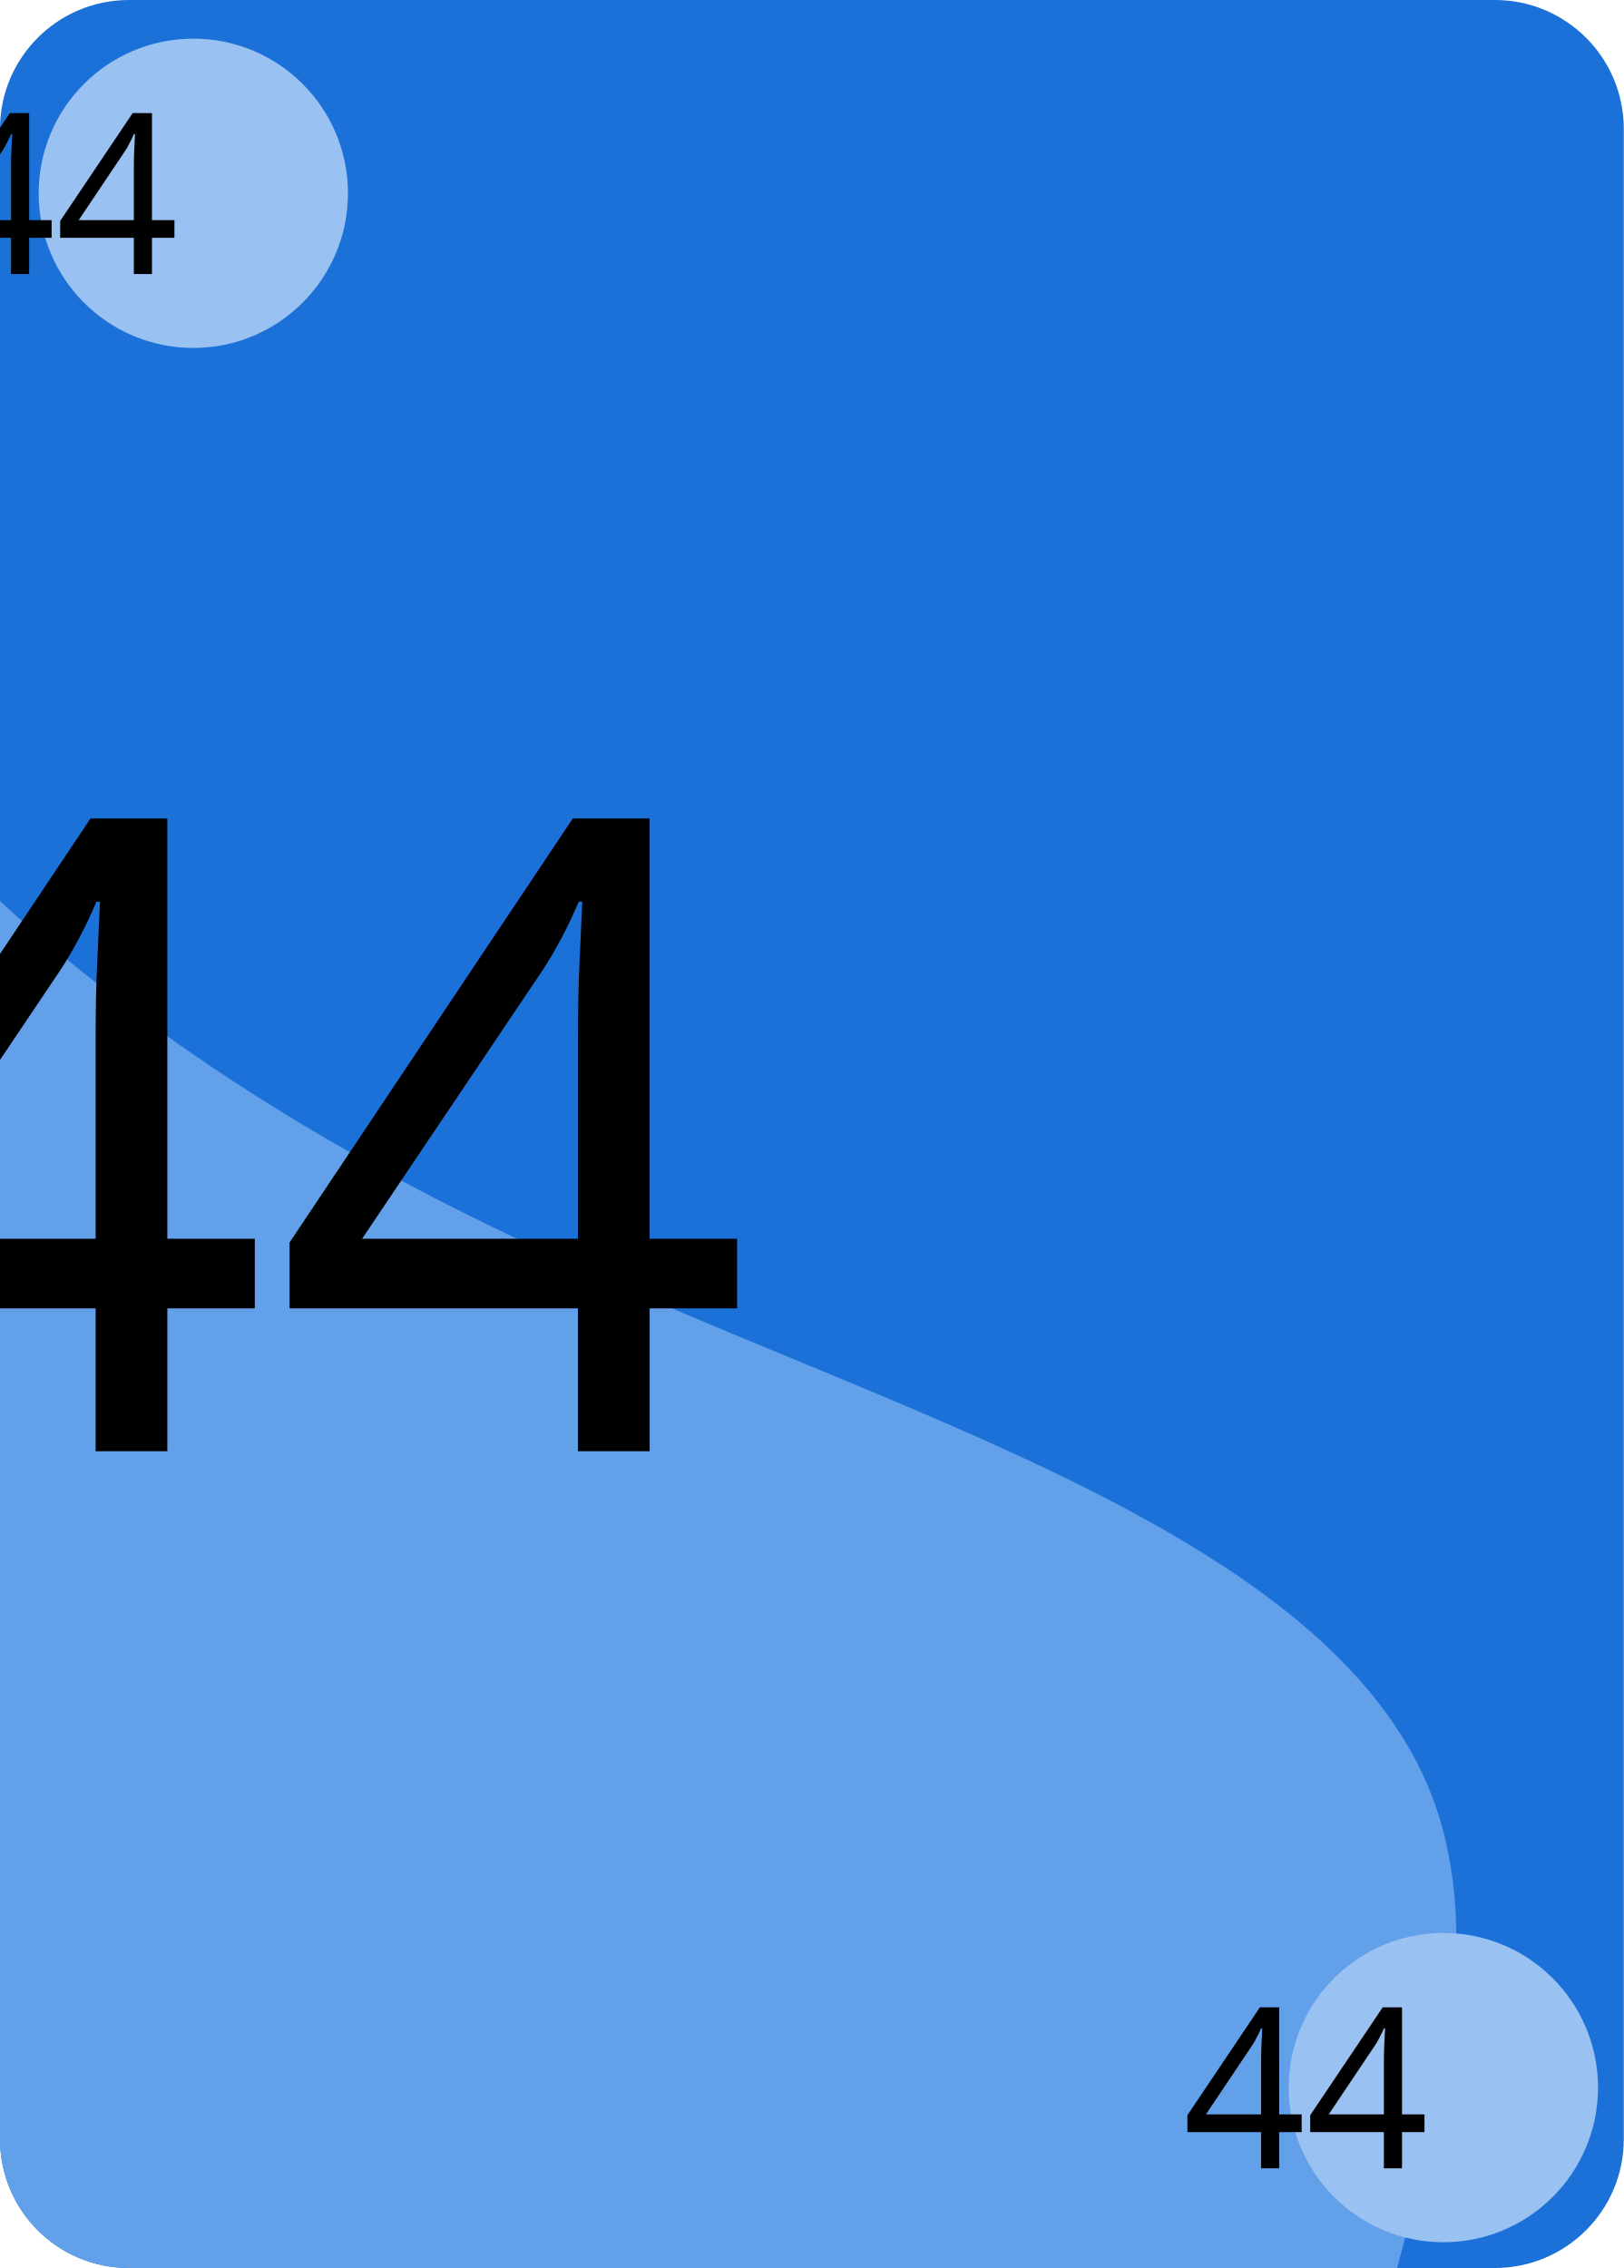
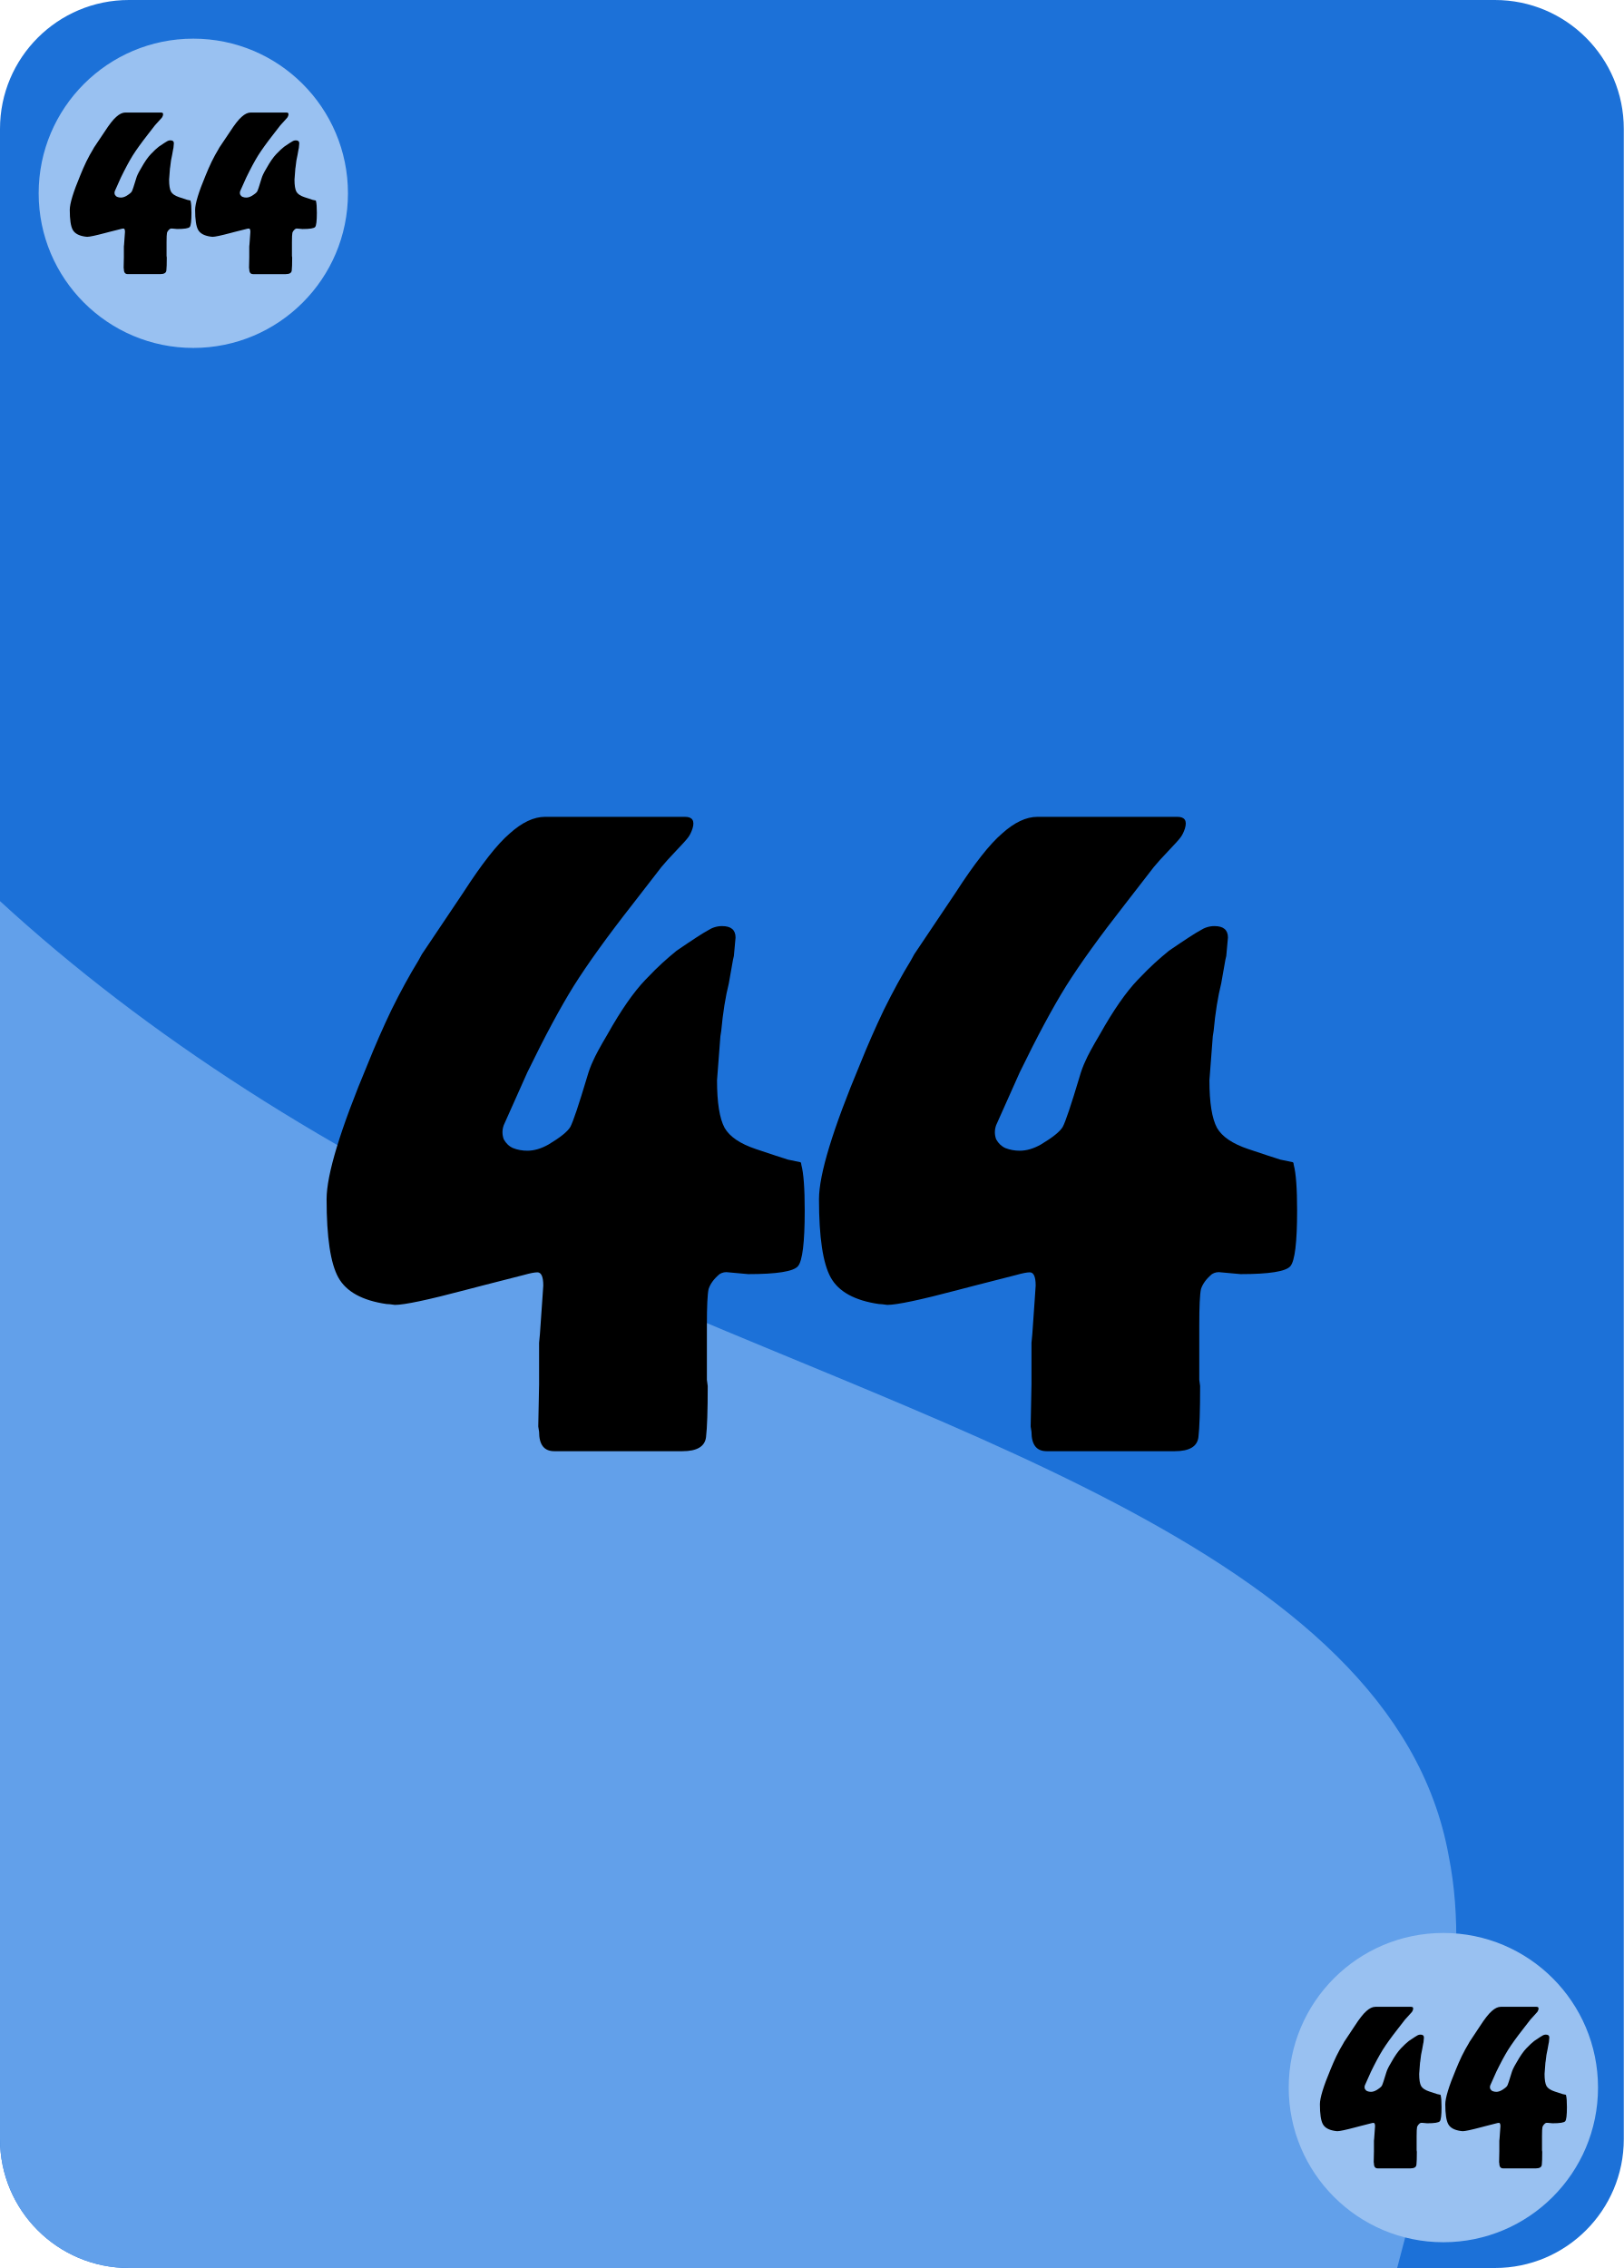
- <svg xmlns="http://www.w3.org/2000/svg" id="svg8" version="1.1" viewBox="0 0 63 88" height="88mm" width="63mm">
+ <svg xmlns="http://www.w3.org/2000/svg" width="63mm" height="88mm" viewBox="0 0 63 88" version="1.1" id="svg8">
  <defs id="defs2" />
  <g id="layer1">
-     <rect ry="5" y="0" x="0" height="88" width="63" id="rect1402" style="fill:#1c71d8;stroke-width:0.001;paint-order:markers fill stroke" />
-     <path transform="scale(0.2645833)" d="m 0,132.148 v 181.553 c 0,10.469 8.429,18.896 18.898,18.896 H 204.875 c 5.721,-21.578 11.044,-42.972 7.574,-60.365 C 204.325,226.761 134.182,209.08 80.49,183.836 48.37,169.163 21.499,151.896 0,132.148 Z" style="fill:#62a0ea;stroke-width:1.009" id="path1474" />
+     <rect style="fill:#1c71d8;stroke-width:0.001;paint-order:markers fill stroke" id="rect1402" width="63" height="88" x="0" y="0" ry="5" />
+     <path id="path1474" style="fill:#62a0ea;stroke-width:1.009" d="m 0,132.148 v 181.553 c 0,10.469 8.429,18.896 18.898,18.896 H 204.875 c 5.721,-21.578 11.044,-42.972 7.574,-60.365 C 204.325,226.761 134.182,209.08 80.49,183.836 48.37,169.163 21.499,151.896 0,132.148 Z" transform="scale(0.2645833)" />
  </g>
  <g id="layer2">
-     <circle r="6" cy="7.5" cx="7.5" id="path1411" style="fill:#99c1f1;stroke-width:0.001;paint-order:markers fill stroke" />
-     <circle style="fill:#99c1f1;stroke-width:0.001;paint-order:markers fill stroke" id="path1411-3" cx="56" cy="81" r="6" />
+     <circle style="fill:#99c1f1;stroke-width:0.001;paint-order:markers fill stroke" id="path1411" cx="7.5" cy="7.5" r="6" />
+     <circle r="6" cy="81" cx="56" id="path1411-3" style="fill:#99c1f1;stroke-width:0.001;paint-order:markers fill stroke" />
  </g>
  <g id="layer3">
-     <text transform="scale(0.9782379,1.022246)" id="text1431" y="55.081" x="32.518" style="font-style:normal;font-variant:normal;font-weight:normal;font-stretch:normal;font-size:33.441px;line-height:1.35;font-family:Emmett;-inkscape-font-specification:Emmett;text-align:center;text-anchor:middle;stroke-width:0.174" xml:space="preserve">
-       <tspan style="font-style:normal;font-variant:normal;font-weight:normal;font-stretch:normal;font-family:Emmett;-inkscape-font-specification:Emmett;stroke-width:0.174" y="55.081" x="32.518" id="tspan1429">44</tspan>
-     </text>
-     <text xml:space="preserve" style="font-style:normal;font-variant:normal;font-weight:normal;font-stretch:normal;font-size:8.515px;line-height:1.35;font-family:Emmett;-inkscape-font-specification:Emmett;text-align:center;text-anchor:middle;stroke-width:0.044" x="57.327" y="82.303" id="text1431-3" transform="scale(0.9782379,1.022246)">
-       <tspan id="tspan1429-2" x="57.327" y="82.303" style="font-style:normal;font-variant:normal;font-weight:normal;font-stretch:normal;font-family:Emmett;-inkscape-font-specification:Emmett;stroke-width:0.044">44</tspan>
-     </text>
-     <text transform="scale(0.9782379,1.022246)" id="text1431-3-3" y="10.402" x="7.748" style="font-style:normal;font-variant:normal;font-weight:normal;font-stretch:normal;font-size:8.515px;line-height:1.35;font-family:Emmett;-inkscape-font-specification:Emmett;text-align:center;text-anchor:middle;stroke-width:0.044" xml:space="preserve">
-       <tspan style="font-style:normal;font-variant:normal;font-weight:normal;font-stretch:normal;font-family:Emmett;-inkscape-font-specification:Emmett;stroke-width:0.044" y="10.402" x="7.748" id="tspan1429-2-5">44</tspan>
-     </text>
+     <g style="font-style:normal;font-variant:normal;font-weight:normal;font-stretch:normal;font-size:33.441px;line-height:1.35;font-family:Emmett;-inkscape-font-specification:Emmett;text-align:center;text-anchor:middle;stroke-width:0.174" id="text1431" transform="scale(0.9782379,1.022246)" aria-label="44">
+       <path id="path842" style="font-style:normal;font-variant:normal;font-weight:normal;font-stretch:normal;font-family:Emmett;-inkscape-font-specification:Emmett;stroke-width:0.174" d="m 18.373,33.88 q 1.104,-1.639 1.839,-2.241 0.736,-0.635 1.405,-0.635 h 5.551 q 0.435,0 0.301,0.435 -0.067,0.201 -0.167,0.334 -0.1,0.134 -0.502,0.535 -0.368,0.368 -0.568,0.602 -0.167,0.201 -1.137,1.405 -1.505,1.839 -2.341,3.11 -0.803,1.237 -1.839,3.277 l -0.936,2.006 q -0.1,0.268 0,0.535 0.134,0.234 0.368,0.334 0.268,0.1 0.568,0.1 0.401,0 0.836,-0.234 0.702,-0.401 0.869,-0.669 0.167,-0.301 0.669,-1.906 0.1,-0.334 0.234,-0.602 0.134,-0.301 0.568,-1.003 0.803,-1.371 1.505,-2.073 0.435,-0.435 0.669,-0.635 0.268,-0.234 0.568,-0.468 0.97,-0.635 1.237,-0.769 0.268,-0.167 0.568,-0.167 0.535,0 0.535,0.435 l -0.067,0.702 -0.033,0.134 -0.167,0.903 q -0.201,0.769 -0.301,1.806 l -0.033,0.201 -0.134,1.672 q 0,1.271 0.301,1.806 0.301,0.502 1.237,0.803 0.936,0.301 1.271,0.401 0.334,0.067 0.502,0.1 0.033,0.033 0.033,0.1 0.134,0.468 0.134,1.739 0,1.806 -0.268,2.107 -0.268,0.301 -1.973,0.301 l -0.769,-0.067 q -0.201,-0.033 -0.368,0.067 -0.334,0.268 -0.435,0.568 -0.067,0.301 -0.067,1.371 v 2.073 l 0.033,0.234 q 0,1.405 -0.067,1.94 -0.067,0.535 -0.936,0.535 h -5.083 q -0.602,0 -0.602,-0.736 l -0.033,-0.201 0.033,-1.605 v -1.572 l 0.033,-0.334 0.1,-1.371 0.033,-0.468 q 0,-0.502 -0.234,-0.502 -0.167,0 -0.535,0.1 l -1.639,0.401 -0.669,0.167 q -2.241,0.568 -2.809,0.568 -0.234,-0.033 -0.334,-0.033 -1.438,-0.201 -1.906,-1.003 -0.468,-0.803 -0.468,-2.976 0,-1.405 1.639,-5.15 0.435,-1.037 0.936,-2.04 0.535,-1.037 1.07,-1.873 l 0.134,-0.234 z" />
+       <path id="path844" style="font-style:normal;font-variant:normal;font-weight:normal;font-stretch:normal;font-family:Emmett;-inkscape-font-specification:Emmett;stroke-width:0.174" d="m 37.902,33.88 q 1.104,-1.639 1.839,-2.241 0.736,-0.635 1.405,-0.635 h 5.551 q 0.435,0 0.301,0.435 -0.067,0.201 -0.167,0.334 -0.1,0.134 -0.502,0.535 -0.368,0.368 -0.568,0.602 -0.167,0.201 -1.137,1.405 -1.505,1.839 -2.341,3.11 -0.803,1.237 -1.839,3.277 l -0.936,2.006 q -0.1,0.268 0,0.535 0.134,0.234 0.368,0.334 0.268,0.1 0.568,0.1 0.401,0 0.836,-0.234 0.702,-0.401 0.869,-0.669 0.167,-0.301 0.669,-1.906 0.1,-0.334 0.234,-0.602 0.134,-0.301 0.568,-1.003 0.803,-1.371 1.505,-2.073 0.435,-0.435 0.669,-0.635 0.268,-0.234 0.568,-0.468 0.97,-0.635 1.237,-0.769 0.268,-0.167 0.568,-0.167 0.535,0 0.535,0.435 l -0.067,0.702 -0.033,0.134 -0.167,0.903 q -0.201,0.769 -0.301,1.806 l -0.033,0.201 -0.134,1.672 q 0,1.271 0.301,1.806 0.301,0.502 1.237,0.803 0.936,0.301 1.271,0.401 0.334,0.067 0.502,0.1 0.033,0.033 0.033,0.1 0.134,0.468 0.134,1.739 0,1.806 -0.268,2.107 -0.268,0.301 -1.973,0.301 l -0.769,-0.067 q -0.201,-0.033 -0.368,0.067 -0.334,0.268 -0.435,0.568 -0.067,0.301 -0.067,1.371 v 2.073 l 0.033,0.234 q 0,1.405 -0.067,1.94 -0.067,0.535 -0.936,0.535 h -5.083 q -0.602,0 -0.602,-0.736 l -0.033,-0.201 0.033,-1.605 v -1.572 l 0.033,-0.334 0.1,-1.371 0.033,-0.468 q 0,-0.502 -0.234,-0.502 -0.167,0 -0.535,0.1 l -1.639,0.401 -0.669,0.167 q -2.241,0.568 -2.809,0.568 -0.234,-0.033 -0.334,-0.033 -1.438,-0.201 -1.906,-1.003 -0.468,-0.803 -0.468,-2.976 0,-1.405 1.639,-5.15 0.435,-1.037 0.936,-2.04 0.535,-1.037 1.07,-1.873 l 0.134,-0.234 z" />
+     </g>
+     <g style="font-style:normal;font-variant:normal;font-weight:normal;font-stretch:normal;font-size:8.515px;line-height:1.35;font-family:Emmett;-inkscape-font-specification:Emmett;text-align:center;text-anchor:middle;stroke-width:0.044" id="text1431-3" transform="scale(0.9782379,1.022246)" aria-label="44">
+       <path id="path847" style="font-style:normal;font-variant:normal;font-weight:normal;font-stretch:normal;font-family:Emmett;-inkscape-font-specification:Emmett;stroke-width:0.044" d="m 53.725,76.904 q 0.281,-0.417 0.468,-0.571 0.187,-0.162 0.358,-0.162 h 1.413 q 0.111,0 0.077,0.111 -0.017,0.051 -0.043,0.085 -0.026,0.034 -0.128,0.136 -0.094,0.094 -0.145,0.153 -0.043,0.051 -0.29,0.358 -0.383,0.468 -0.596,0.792 -0.204,0.315 -0.468,0.834 l -0.238,0.511 q -0.026,0.068 0,0.136 0.034,0.06 0.094,0.085 0.068,0.026 0.145,0.026 0.102,0 0.213,-0.06 0.179,-0.102 0.221,-0.17 0.043,-0.077 0.17,-0.485 0.026,-0.085 0.06,-0.153 0.034,-0.077 0.145,-0.255 0.204,-0.349 0.383,-0.528 0.111,-0.111 0.17,-0.162 0.068,-0.06 0.145,-0.119 0.247,-0.162 0.315,-0.196 0.068,-0.043 0.145,-0.043 0.136,0 0.136,0.111 l -0.017,0.179 -0.009,0.034 -0.043,0.23 q -0.051,0.196 -0.077,0.46 l -0.009,0.051 -0.034,0.426 q 0,0.324 0.077,0.46 0.077,0.128 0.315,0.204 0.238,0.077 0.324,0.102 0.085,0.017 0.128,0.026 0.009,0.009 0.009,0.026 0.034,0.119 0.034,0.443 0,0.46 -0.068,0.536 -0.068,0.077 -0.502,0.077 l -0.196,-0.017 q -0.051,-0.009 -0.094,0.017 -0.085,0.068 -0.111,0.145 -0.017,0.077 -0.017,0.349 v 0.528 l 0.009,0.06 q 0,0.358 -0.017,0.494 -0.017,0.136 -0.238,0.136 h -1.294 q -0.153,0 -0.153,-0.187 l -0.009,-0.051 0.009,-0.409 v -0.4 l 0.009,-0.085 0.026,-0.349 0.009,-0.119 q 0,-0.128 -0.06,-0.128 -0.043,0 -0.136,0.026 l -0.417,0.102 -0.17,0.043 q -0.571,0.145 -0.715,0.145 -0.06,-0.009 -0.085,-0.009 -0.366,-0.051 -0.485,-0.255 -0.119,-0.204 -0.119,-0.758 0,-0.358 0.417,-1.311 0.111,-0.264 0.238,-0.519 0.136,-0.264 0.272,-0.477 l 0.034,-0.06 z" />
+       <path id="path849" style="font-style:normal;font-variant:normal;font-weight:normal;font-stretch:normal;font-family:Emmett;-inkscape-font-specification:Emmett;stroke-width:0.044" d="m 58.698,76.904 q 0.281,-0.417 0.468,-0.571 0.187,-0.162 0.358,-0.162 h 1.413 q 0.111,0 0.077,0.111 -0.017,0.051 -0.043,0.085 -0.026,0.034 -0.128,0.136 -0.094,0.094 -0.145,0.153 -0.043,0.051 -0.29,0.358 -0.383,0.468 -0.596,0.792 -0.204,0.315 -0.468,0.834 l -0.238,0.511 q -0.026,0.068 0,0.136 0.034,0.06 0.094,0.085 0.068,0.026 0.145,0.026 0.102,0 0.213,-0.06 0.179,-0.102 0.221,-0.17 0.043,-0.077 0.17,-0.485 0.026,-0.085 0.06,-0.153 0.034,-0.077 0.145,-0.255 0.204,-0.349 0.383,-0.528 0.111,-0.111 0.17,-0.162 0.068,-0.06 0.145,-0.119 0.247,-0.162 0.315,-0.196 0.068,-0.043 0.145,-0.043 0.136,0 0.136,0.111 l -0.017,0.179 -0.009,0.034 -0.043,0.23 q -0.051,0.196 -0.077,0.46 l -0.009,0.051 -0.034,0.426 q 0,0.324 0.077,0.46 0.077,0.128 0.315,0.204 0.238,0.077 0.324,0.102 0.085,0.017 0.128,0.026 0.009,0.009 0.009,0.026 0.034,0.119 0.034,0.443 0,0.46 -0.068,0.536 -0.068,0.077 -0.502,0.077 l -0.196,-0.017 q -0.051,-0.009 -0.094,0.017 -0.085,0.068 -0.111,0.145 -0.017,0.077 -0.017,0.349 v 0.528 l 0.009,0.06 q 0,0.358 -0.017,0.494 -0.017,0.136 -0.238,0.136 h -1.294 q -0.153,0 -0.153,-0.187 l -0.009,-0.051 0.009,-0.409 v -0.4 l 0.009,-0.085 0.026,-0.349 0.009,-0.119 q 0,-0.128 -0.06,-0.128 -0.043,0 -0.136,0.026 l -0.417,0.102 -0.17,0.043 q -0.571,0.145 -0.715,0.145 -0.06,-0.009 -0.085,-0.009 -0.366,-0.051 -0.485,-0.255 -0.119,-0.204 -0.119,-0.758 0,-0.358 0.417,-1.311 0.111,-0.264 0.238,-0.519 0.136,-0.264 0.272,-0.477 l 0.034,-0.06 z" />
+     </g>
+     <g style="font-style:normal;font-variant:normal;font-weight:normal;font-stretch:normal;font-size:8.515px;line-height:1.35;font-family:Emmett;-inkscape-font-specification:Emmett;text-align:center;text-anchor:middle;stroke-width:0.044" id="text1431-3-3" transform="scale(0.9782379,1.022246)" aria-label="44">
+       <path id="path852" style="font-style:normal;font-variant:normal;font-weight:normal;font-stretch:normal;font-family:Emmett;-inkscape-font-specification:Emmett;stroke-width:0.044" d="M 4.146,5.004 Q 4.427,4.586 4.614,4.433 4.802,4.271 4.972,4.271 h 1.413 q 0.111,0 0.077,0.111 -0.017,0.051 -0.043,0.085 -0.026,0.034 -0.128,0.136 -0.094,0.094 -0.145,0.153 -0.043,0.051 -0.29,0.358 Q 5.474,5.583 5.261,5.906 5.057,6.221 4.793,6.741 L 4.555,7.252 q -0.026,0.068 0,0.136 0.034,0.06 0.094,0.085 0.068,0.026 0.145,0.026 0.102,0 0.213,-0.06 Q 5.185,7.337 5.227,7.269 5.27,7.192 5.398,6.783 5.423,6.698 5.457,6.63 5.491,6.553 5.602,6.375 5.806,6.025 5.985,5.847 6.096,5.736 6.155,5.685 6.224,5.625 6.3,5.566 6.547,5.404 6.615,5.37 q 0.068,-0.043 0.145,-0.043 0.136,0 0.136,0.111 l -0.017,0.179 -0.009,0.034 -0.043,0.23 q -0.051,0.196 -0.077,0.46 l -0.009,0.051 -0.034,0.426 q 0,0.324 0.077,0.46 0.077,0.128 0.315,0.204 0.238,0.077 0.324,0.102 0.085,0.017 0.128,0.026 0.009,0.009 0.009,0.026 0.034,0.119 0.034,0.443 0,0.46 -0.068,0.536 -0.068,0.077 -0.502,0.077 l -0.196,-0.017 q -0.051,-0.009 -0.094,0.017 -0.085,0.068 -0.111,0.145 -0.017,0.077 -0.017,0.349 v 0.528 l 0.009,0.06 q 0,0.358 -0.017,0.494 -0.017,0.136 -0.238,0.136 H 5.066 q -0.153,0 -0.153,-0.187 l -0.009,-0.051 0.009,-0.409 V 9.355 l 0.009,-0.085 0.026,-0.349 0.009,-0.119 q 0,-0.128 -0.06,-0.128 -0.043,0 -0.136,0.026 L 4.342,8.801 4.171,8.844 Q 3.601,8.989 3.456,8.989 3.397,8.98 3.371,8.98 3.005,8.929 2.886,8.725 2.767,8.52 2.767,7.967 q 0,-0.358 0.417,-1.311 Q 3.294,6.392 3.422,6.136 3.558,5.872 3.695,5.659 l 0.034,-0.06 z" />
+       <path id="path854" style="font-style:normal;font-variant:normal;font-weight:normal;font-stretch:normal;font-family:Emmett;-inkscape-font-specification:Emmett;stroke-width:0.044" d="M 9.119,5.004 Q 9.4,4.586 9.587,4.433 9.774,4.271 9.945,4.271 h 1.413 q 0.111,0 0.077,0.111 -0.017,0.051 -0.043,0.085 -0.026,0.034 -0.128,0.136 -0.094,0.094 -0.145,0.153 -0.043,0.051 -0.29,0.358 Q 10.447,5.583 10.234,5.906 10.03,6.221 9.766,6.741 L 9.527,7.252 q -0.026,0.068 0,0.136 0.034,0.06 0.094,0.085 0.068,0.026 0.145,0.026 0.102,0 0.213,-0.06 0.179,-0.102 0.221,-0.17 0.043,-0.077 0.17,-0.485 0.026,-0.085 0.06,-0.153 0.034,-0.077 0.145,-0.255 0.204,-0.349 0.383,-0.528 0.111,-0.111 0.17,-0.162 0.068,-0.06 0.145,-0.119 0.247,-0.162 0.315,-0.196 0.068,-0.043 0.145,-0.043 0.136,0 0.136,0.111 l -0.017,0.179 -0.009,0.034 -0.043,0.23 q -0.051,0.196 -0.077,0.46 l -0.009,0.051 -0.034,0.426 q 0,0.324 0.077,0.46 0.077,0.128 0.315,0.204 0.238,0.077 0.324,0.102 0.085,0.017 0.128,0.026 0.009,0.009 0.009,0.026 0.034,0.119 0.034,0.443 0,0.46 -0.068,0.536 -0.068,0.077 -0.502,0.077 l -0.196,-0.017 q -0.051,-0.009 -0.094,0.017 -0.085,0.068 -0.111,0.145 -0.017,0.077 -0.017,0.349 v 0.528 l 0.009,0.06 q 0,0.358 -0.017,0.494 -0.017,0.136 -0.238,0.136 h -1.294 q -0.153,0 -0.153,-0.187 l -0.009,-0.051 0.009,-0.409 V 9.355 l 0.009,-0.085 0.026,-0.349 0.009,-0.119 q 0,-0.128 -0.06,-0.128 -0.043,0 -0.136,0.026 L 9.314,8.801 9.144,8.844 Q 8.574,8.989 8.429,8.989 8.369,8.98 8.344,8.98 7.978,8.929 7.858,8.725 7.739,8.52 7.739,7.967 q 0,-0.358 0.417,-1.311 Q 8.267,6.392 8.395,6.136 8.531,5.872 8.667,5.659 l 0.034,-0.06 z" />
+     </g>
  </g>
</svg>
